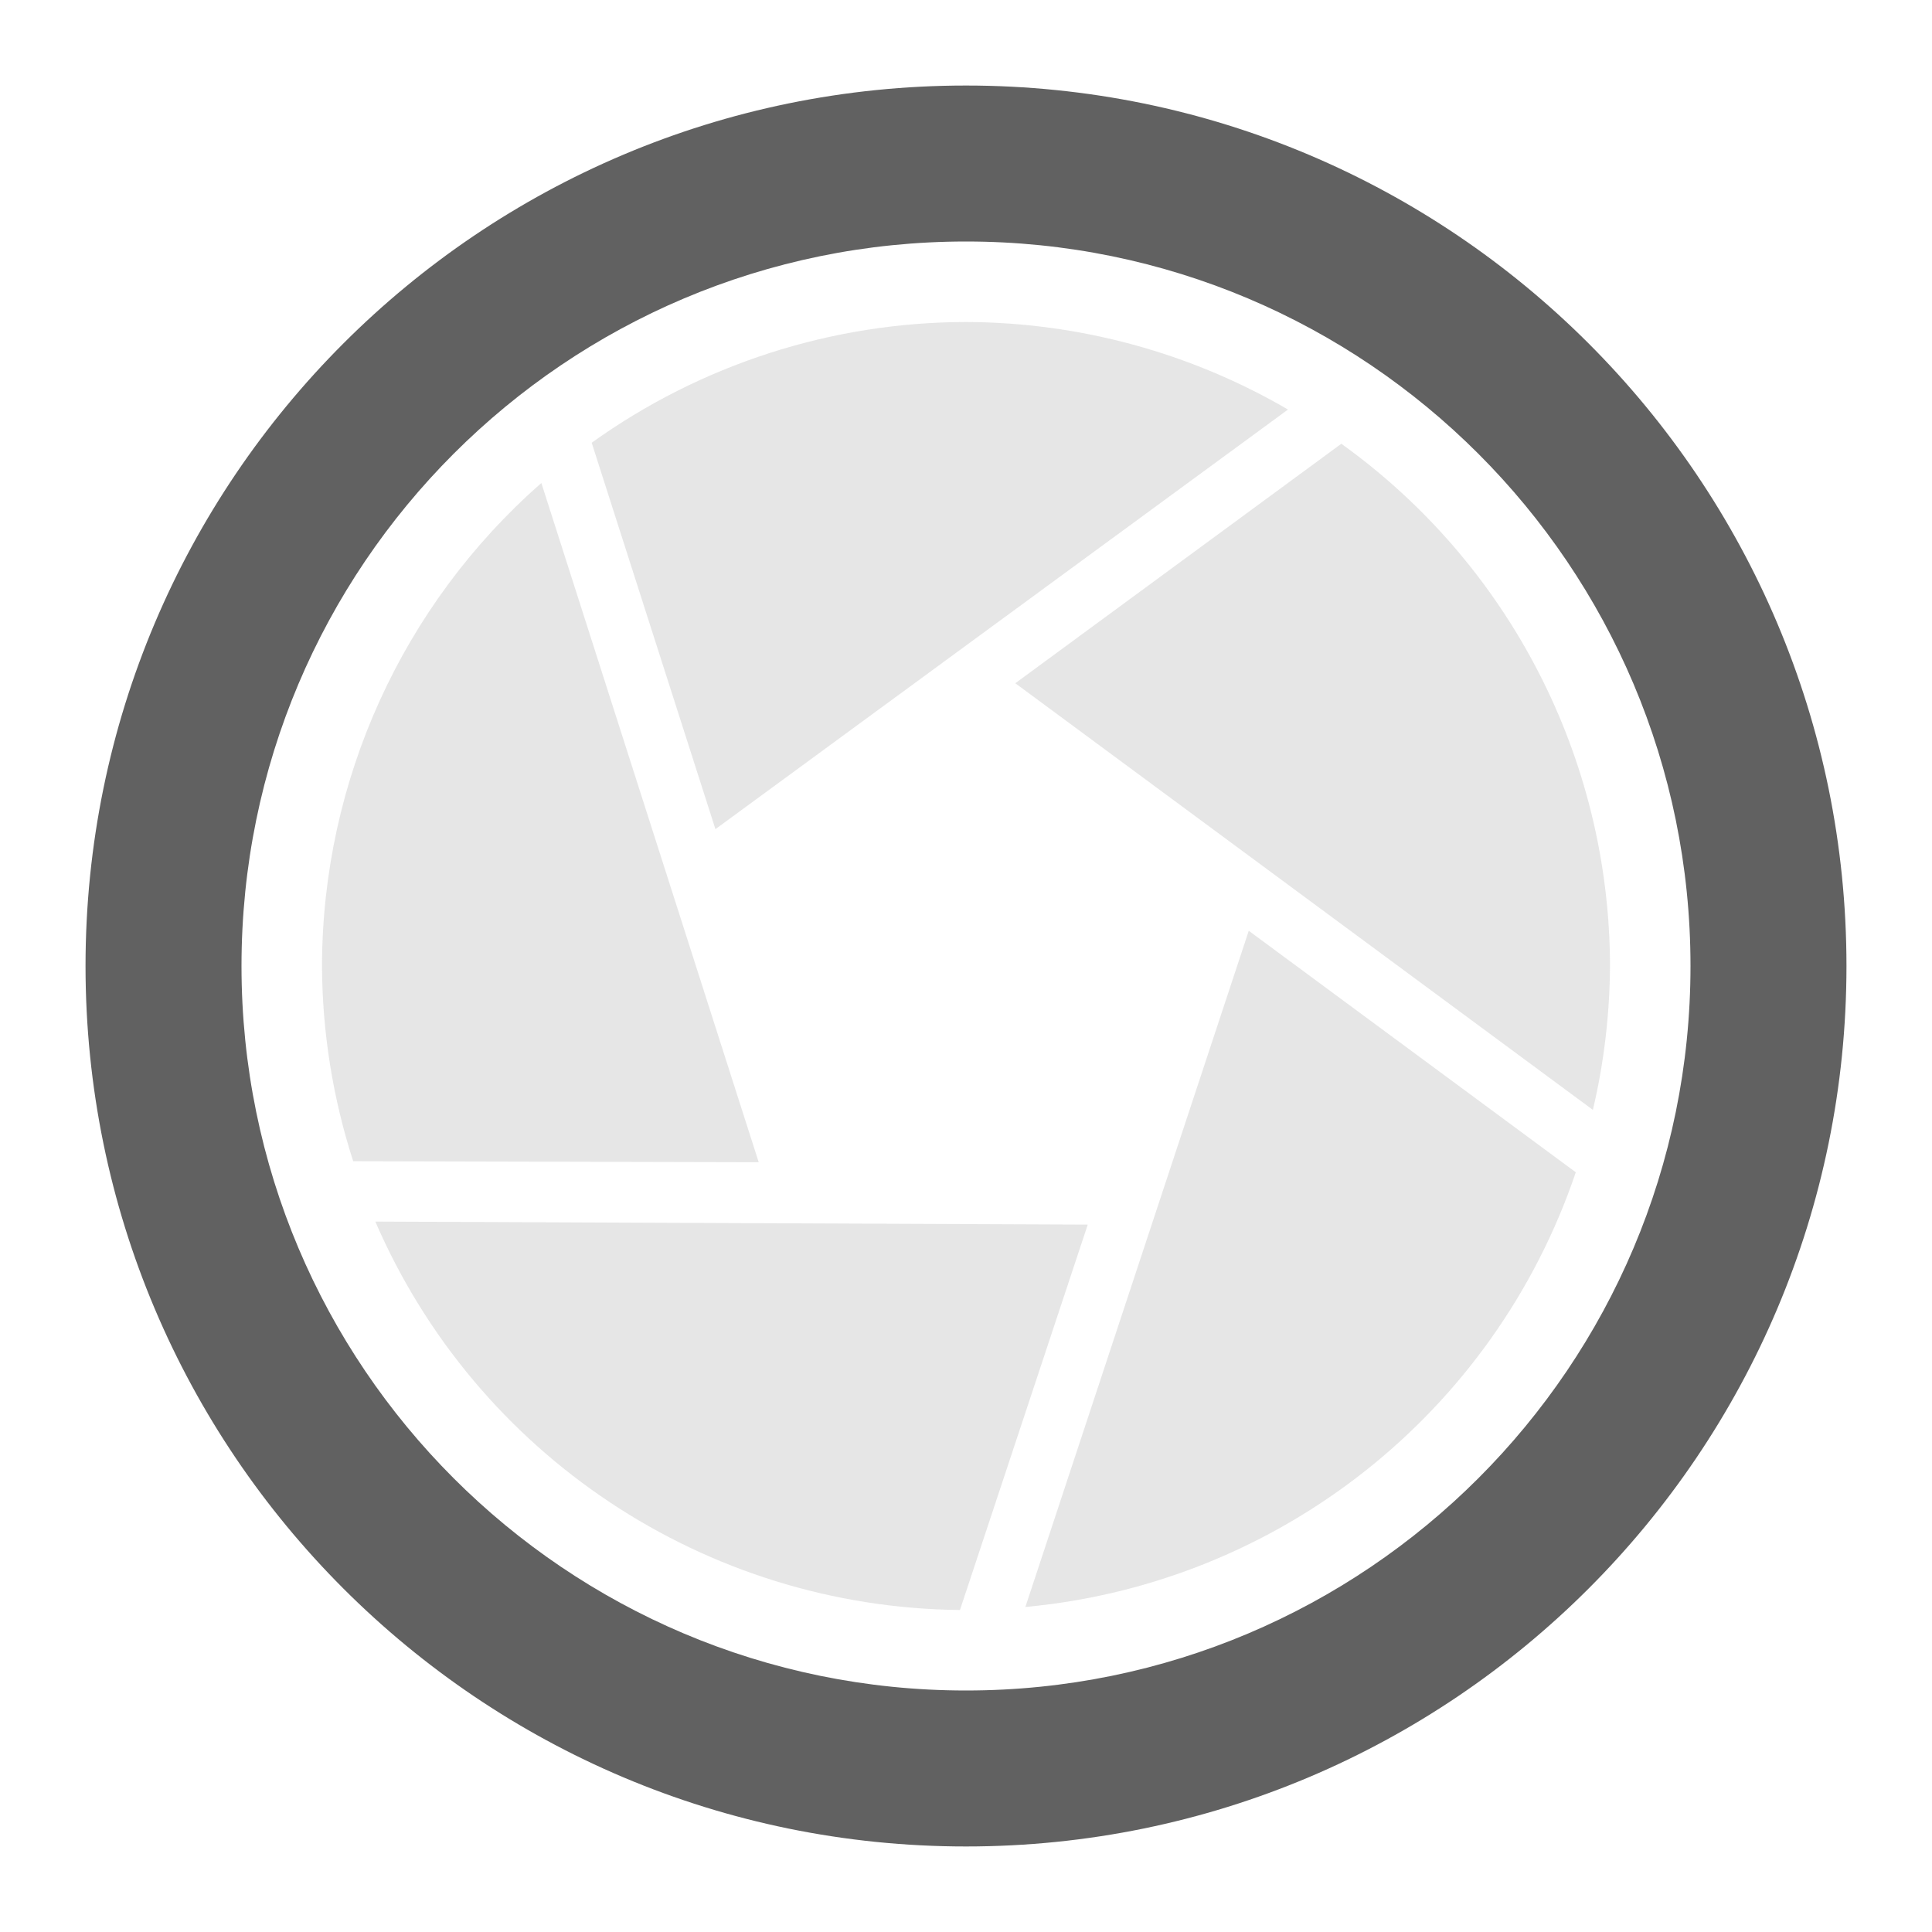
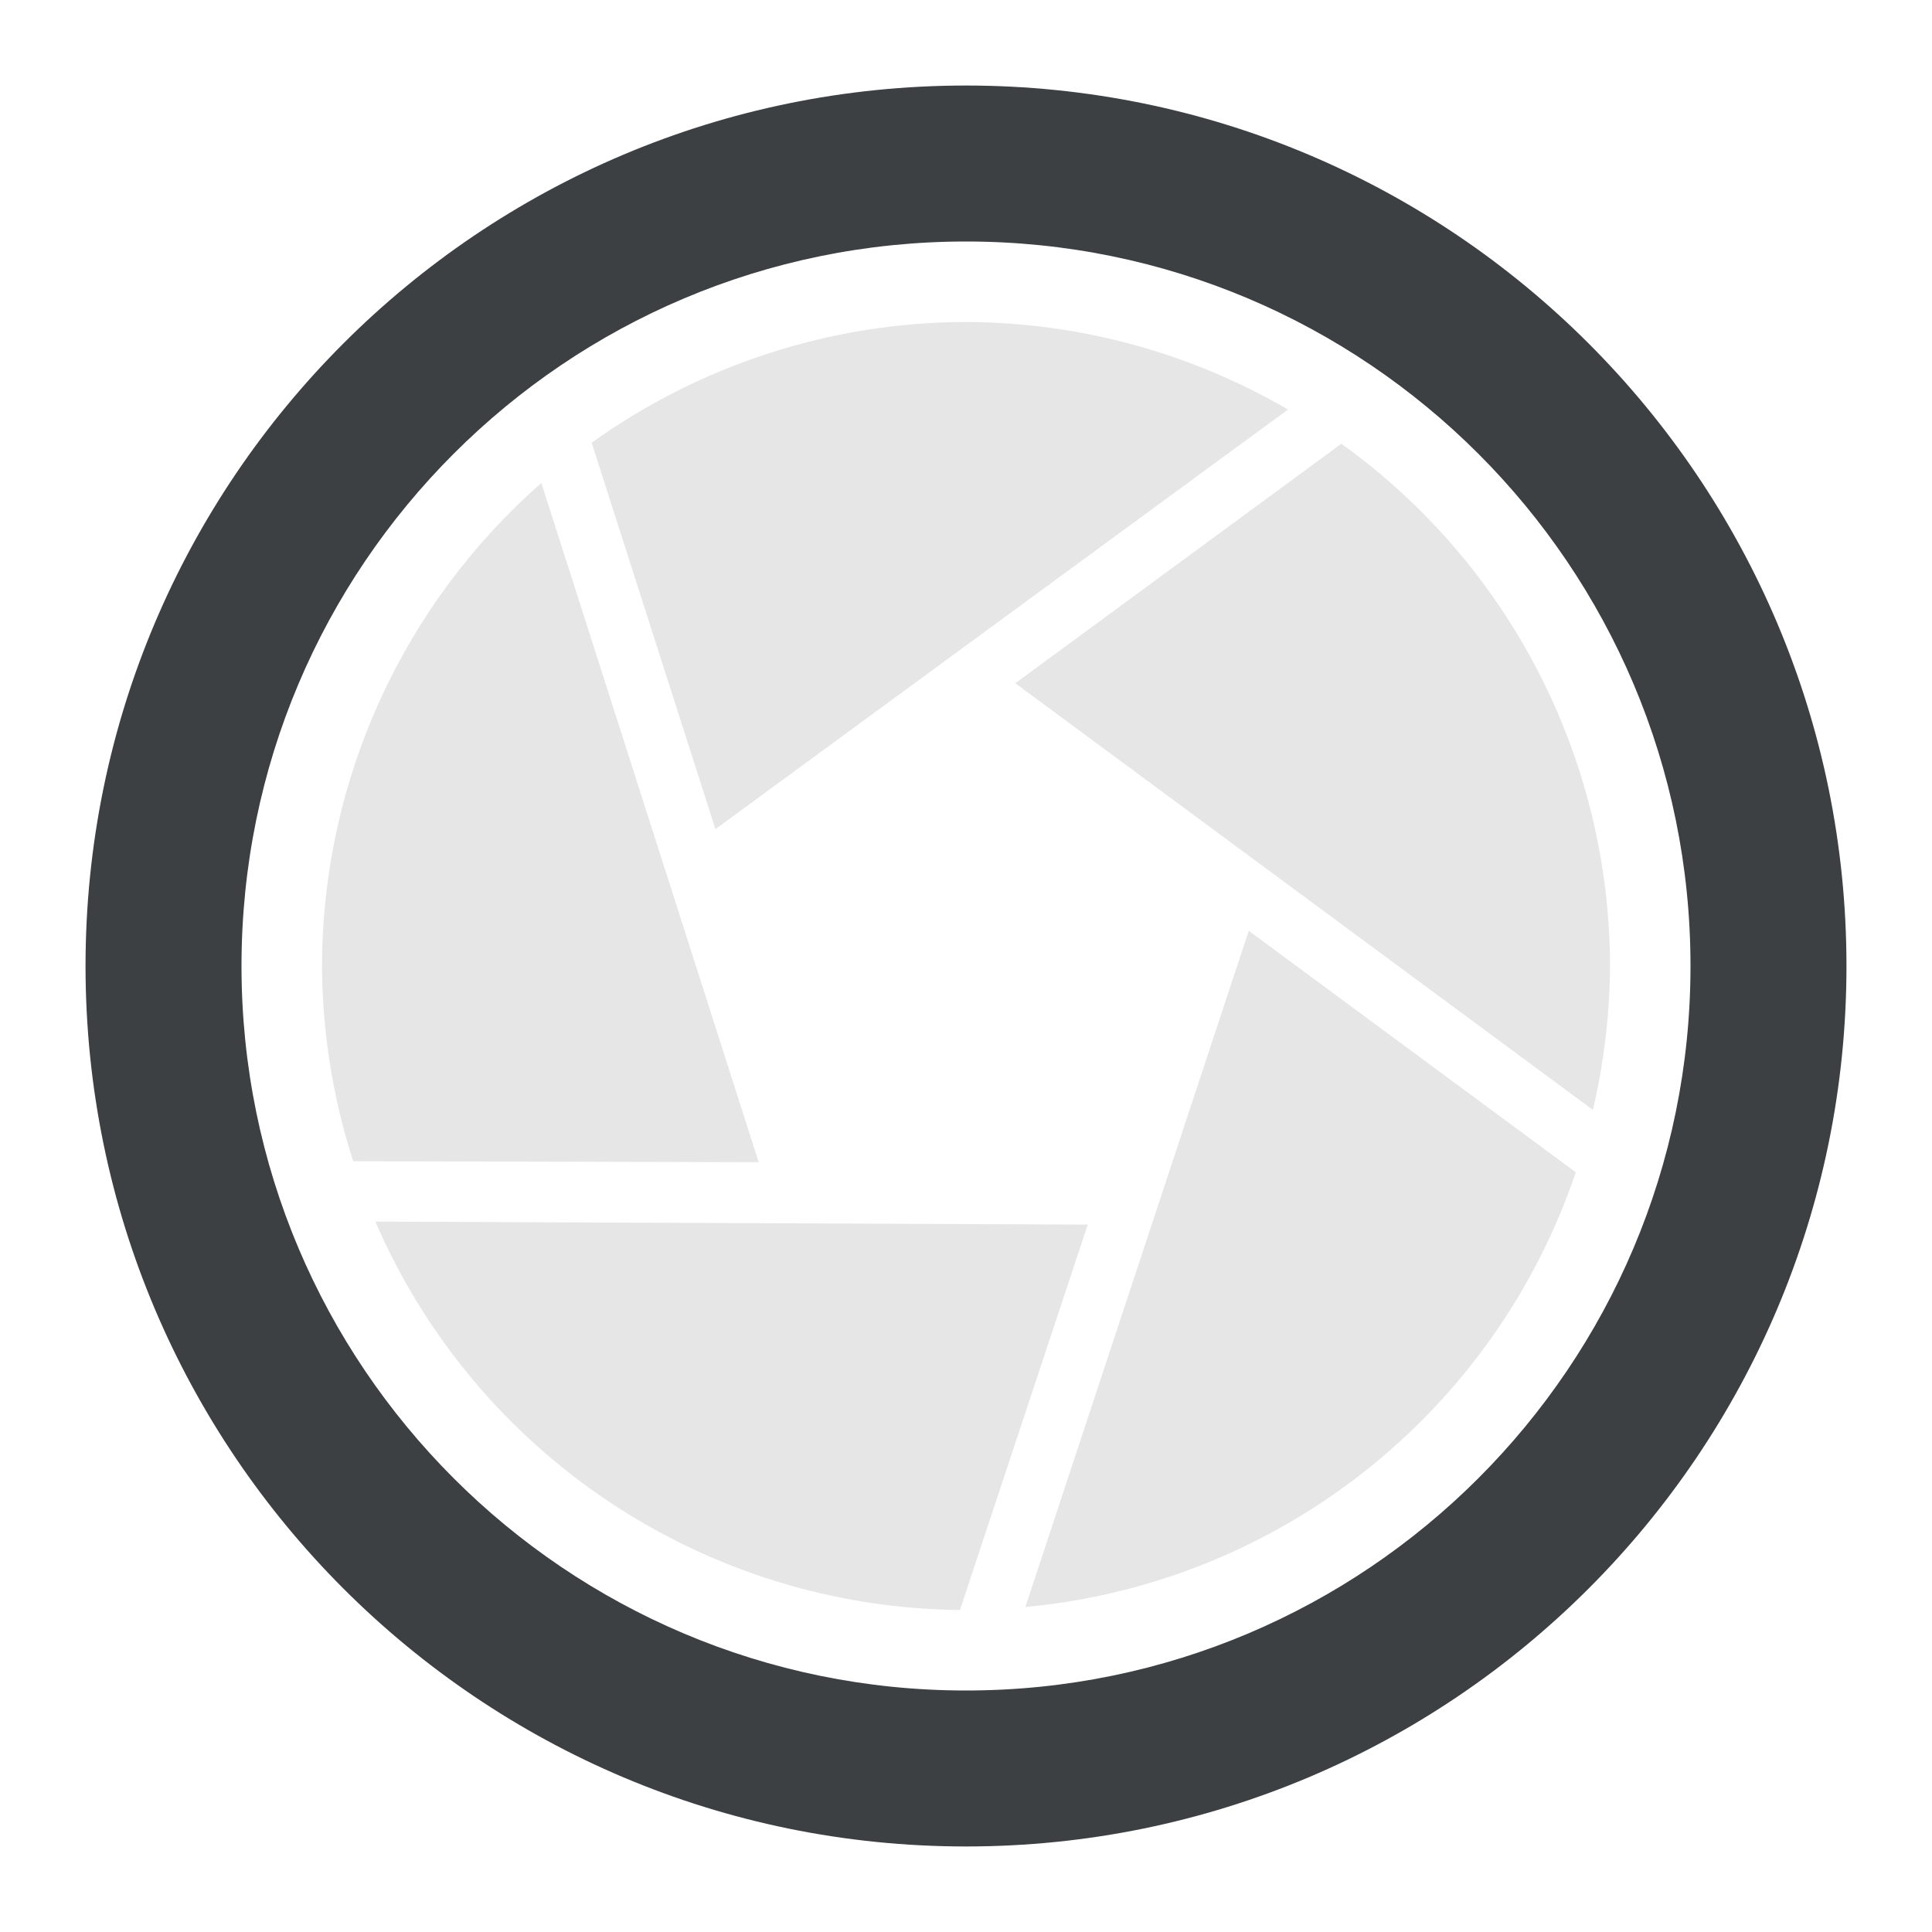
<svg xmlns="http://www.w3.org/2000/svg" version="1.1" xml:space="preserve" width="192" height="192" viewBox="0 0 192 192">
  <style>
- 		.outerring{fill:#616161;stroke-width:1.4;cursor: pointer;}
+ 		.outerring{fill:#3c4043;stroke-width:1.4;cursor: pointer;}
		.progressicon:hover .outerring{fill:#2196f3;stroke-width:1.4;cursor: pointer;}
		.completed{fill:#2196f3;opacity:0.8;stroke-width:6;cursor: pointer;}
		.incomplete{fill:#e0e0e0;opacity:0.8;stroke-width:6;cursor: pointer;}
		.background{fill:#e0e0e0;opacity:0;stroke-width:0;cursor: pointer;}
	</style>
  <g class="progressicon">
    <path id="ring" d="M96 8.5A87.5 87.5 0 0 0 8.5 96 87.5 87.5 0 0 0 96 183.5 87.5 87.5 0 0 0 183.5 96 87.5 87.5 0 0 0 96 8.5zM96 24A72 72 0 0 1 168 96 72 72 0 0 1 96 168 72 72 0 0 1 24 96 72 72 0 0 1 96 24z" class="outerring" />
    <path id="section0" d="M133.3 44.1 100.9 67.9 158.3 110.3A64 64 0 0 0 160 96 64 64 0 0 0 133.3 44.1Z" class="incomplete" />
    <path id="section1" d="M124.1 92.5 101.9 159.7A64 64 0 0 0 156.6 116.5Z" class="incomplete" />
    <path id="section2" d="m37.3 121.4a64 64 0 0 0 58.1 38.6l12.7-38.3z" class="incomplete" />
    <path id="section4" d="M53.8 48A64 64 0 0 0 32 96a64 64 0 0 0 3.1 19.4l40.3 0.1z" class="incomplete" />
    <path id="section5" d="M96 32A64 64 0 0 0 58.8 44l12.3 38.4 56.9-41.7A64 64 0 0 0 96 32Z" class="incomplete" />
    <rect x="0" y="0" width="176" height="176" class="background" />
  </g>
</svg>
